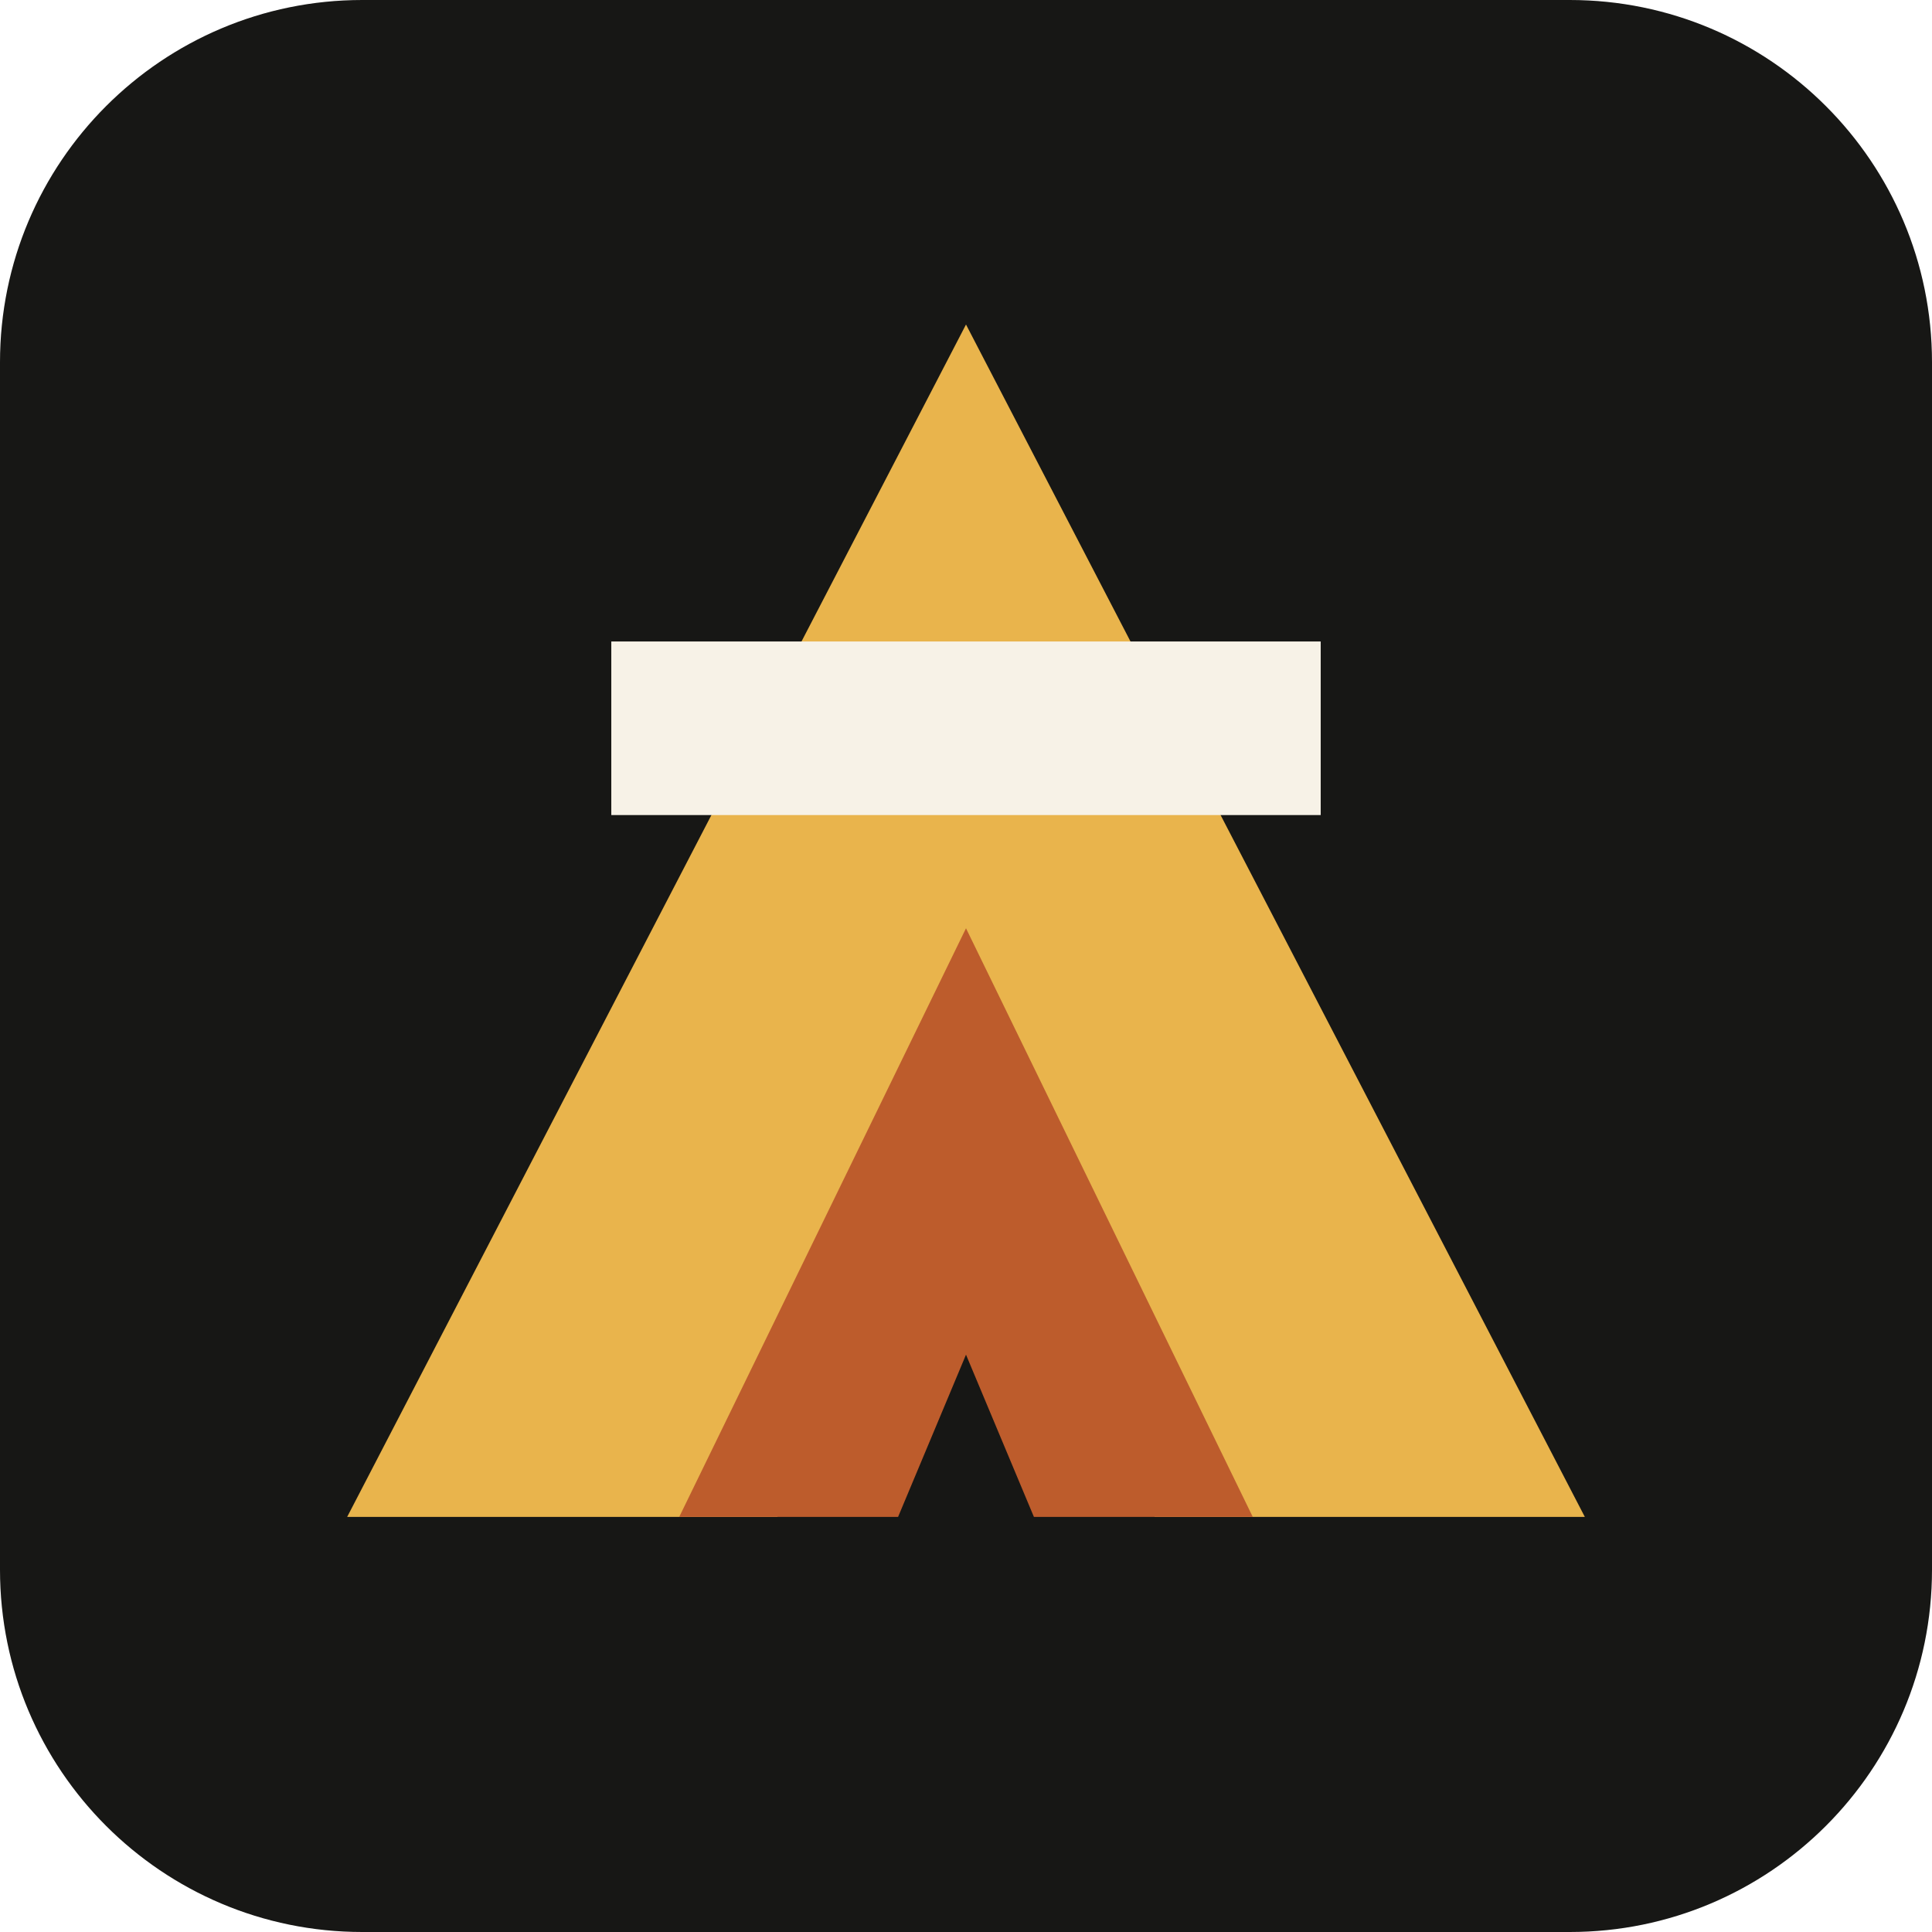
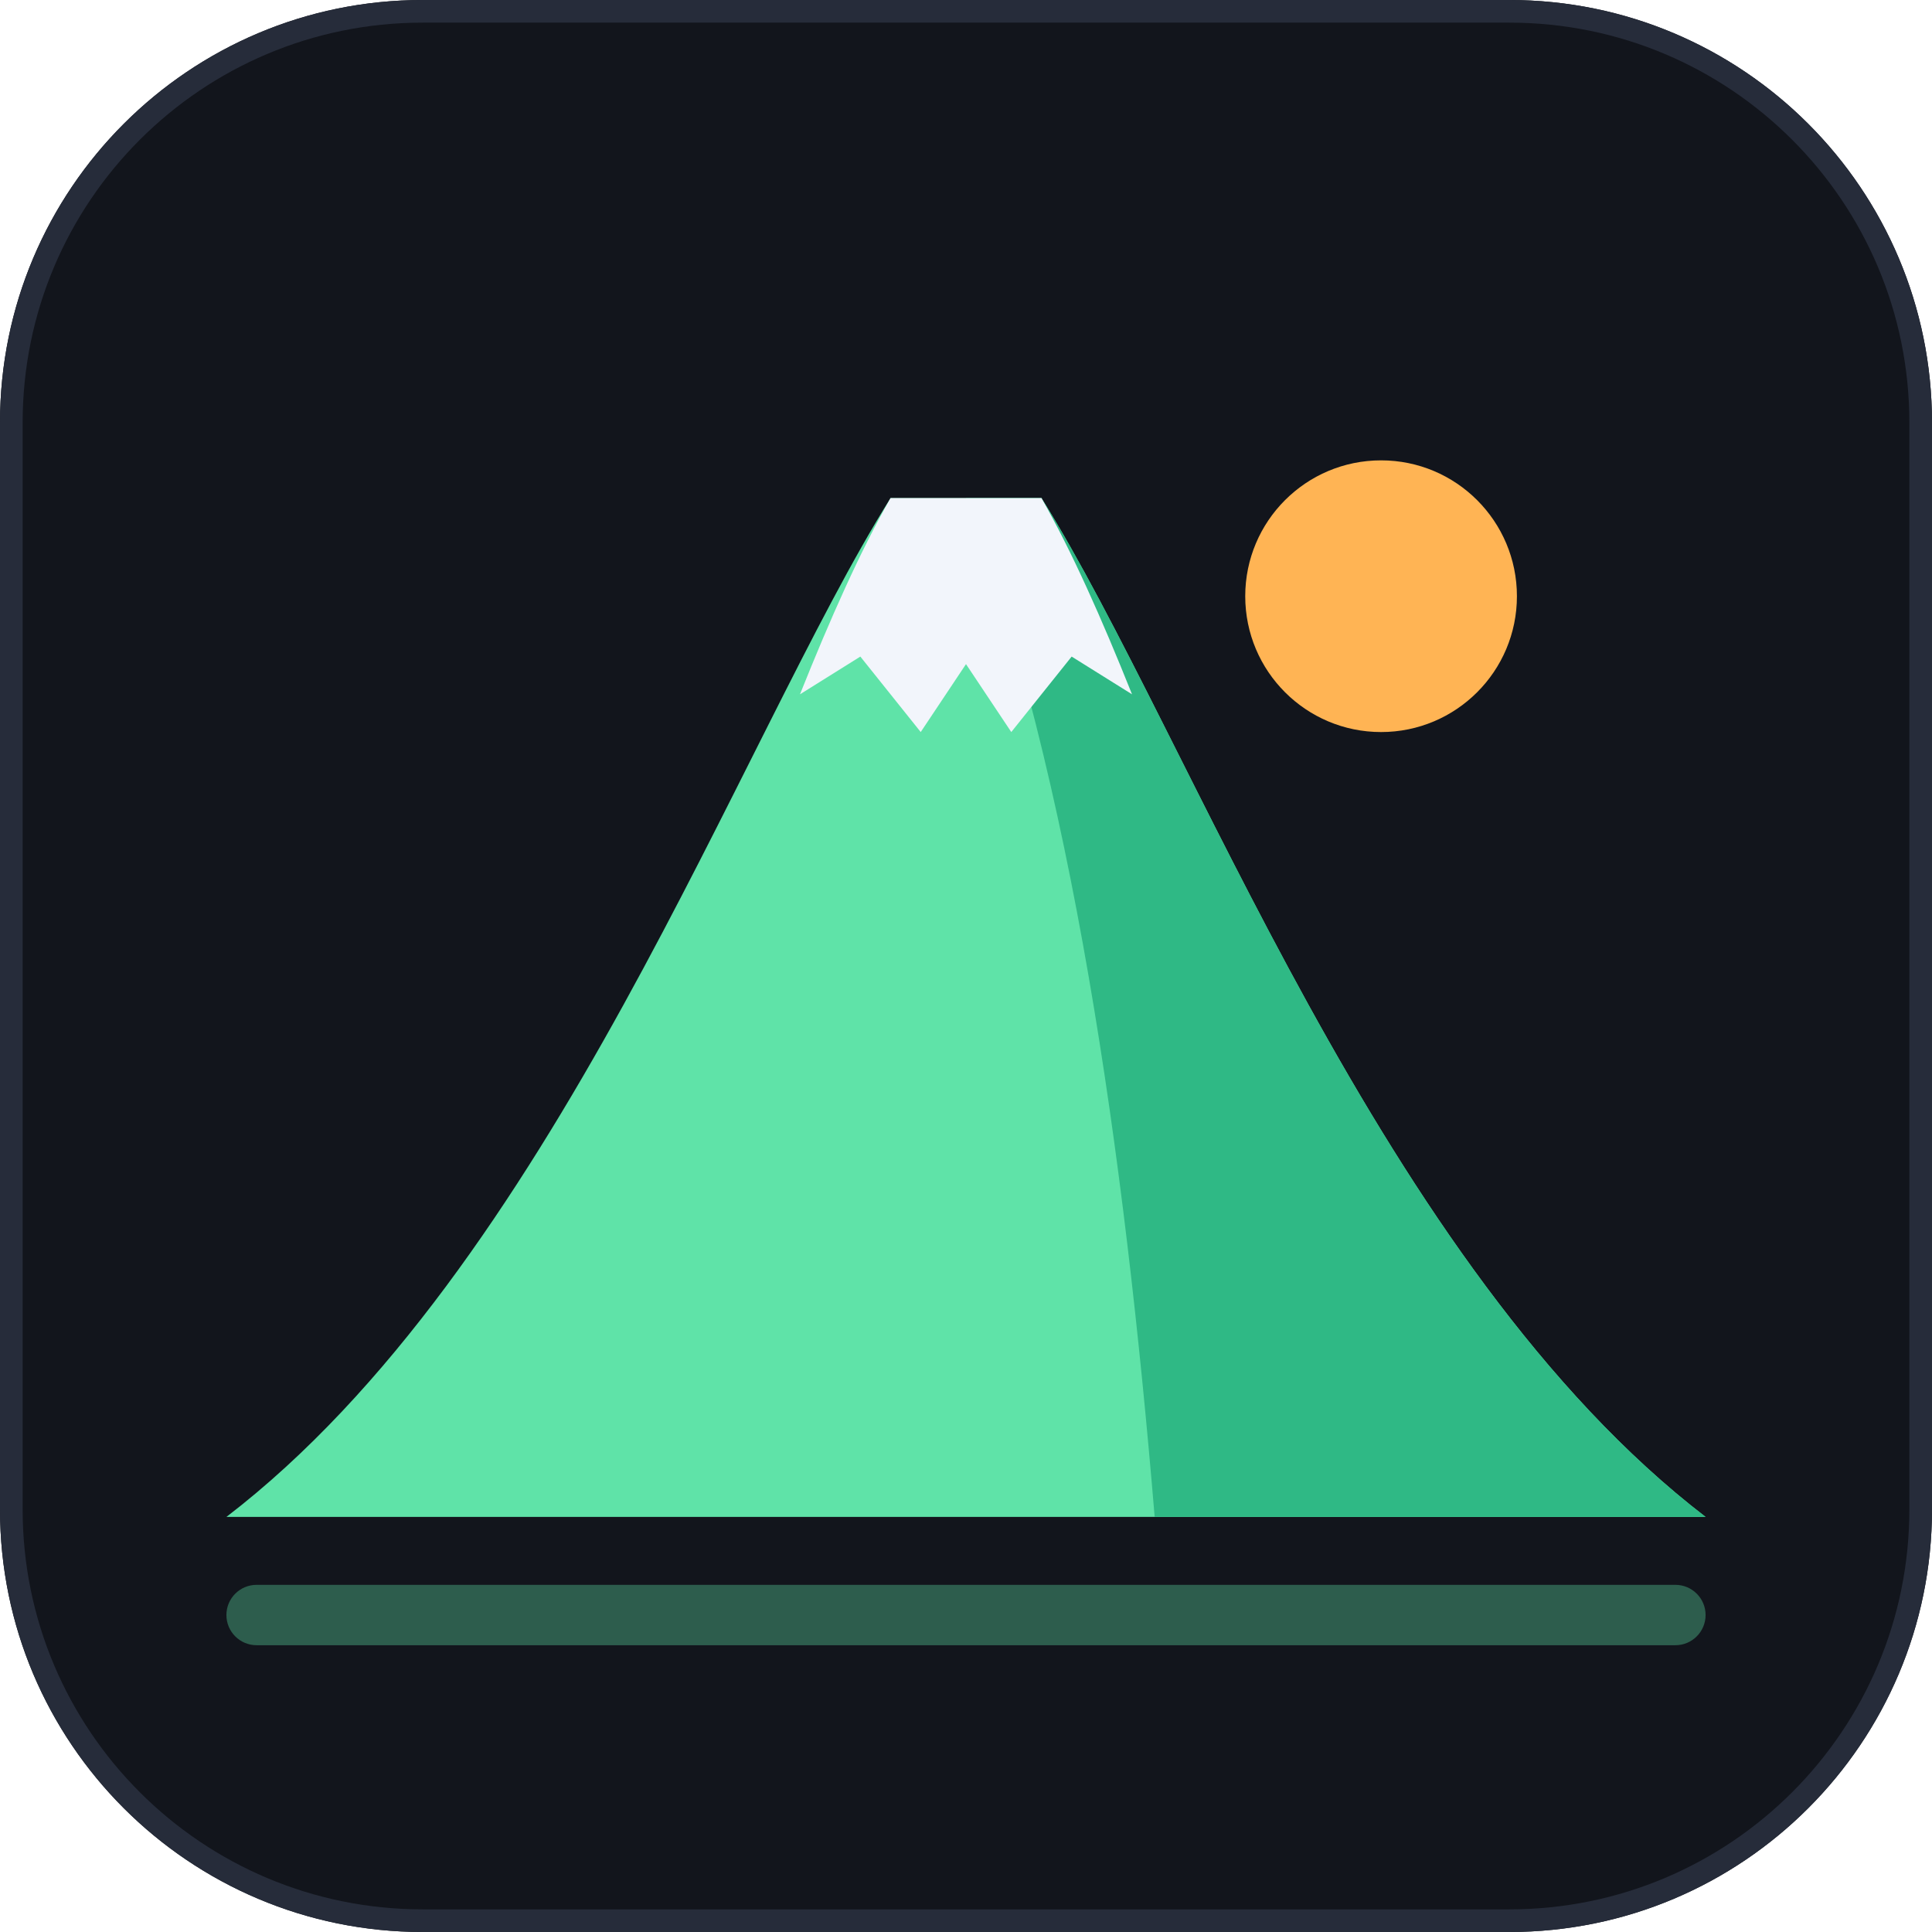
- <svg xmlns="http://www.w3.org/2000/svg" width="512" height="512" viewBox="0 0 512 512">
-   <rect width="512" height="512" rx="96" fill="#171715" />
-   <path d="M92 402 256 86l164 316H306l-50-104-50 104H92Z" fill="#e9b44c" />
-   <path d="M180 402 256 246l76 156h-58l-18-43-18 43h-58Z" fill="#bd5c2c" />
-   <path d="M162 170h188v46H162z" fill="#f7f2e7" />
+ <svg xmlns="http://www.w3.org/2000/svg" width="1024" height="1024" viewBox="0 0 512 512">
+   <rect width="512" height="512" rx="112" fill="#12151c" />
+   <rect x="3" y="3" width="506" height="506" rx="109" fill="none" stroke="#262c3a" stroke-width="6" />
+   <circle cx="366" cy="158" r="36" fill="#ffb454" />
+   <path d="M60 402C146 336 196 196 236 132h40c40 64 90 204 176 270Z" fill="#5fe3a8" />
+   <path d="M276 132c40 64 90 204 176 270H306C298 306 284 206 256 132Z" fill="#2fb985" />
+   <path d="M236 132h40c8 14 16 32 24 52l-16-10-16 20-12-18-12 18-16-20-16 10c8-20 16-38 24-52Z" fill="#f2f5fb" />
+   <rect x="60" y="420" width="392" height="16" rx="8" fill="#5fe3a8" opacity="0.35" />
</svg>
